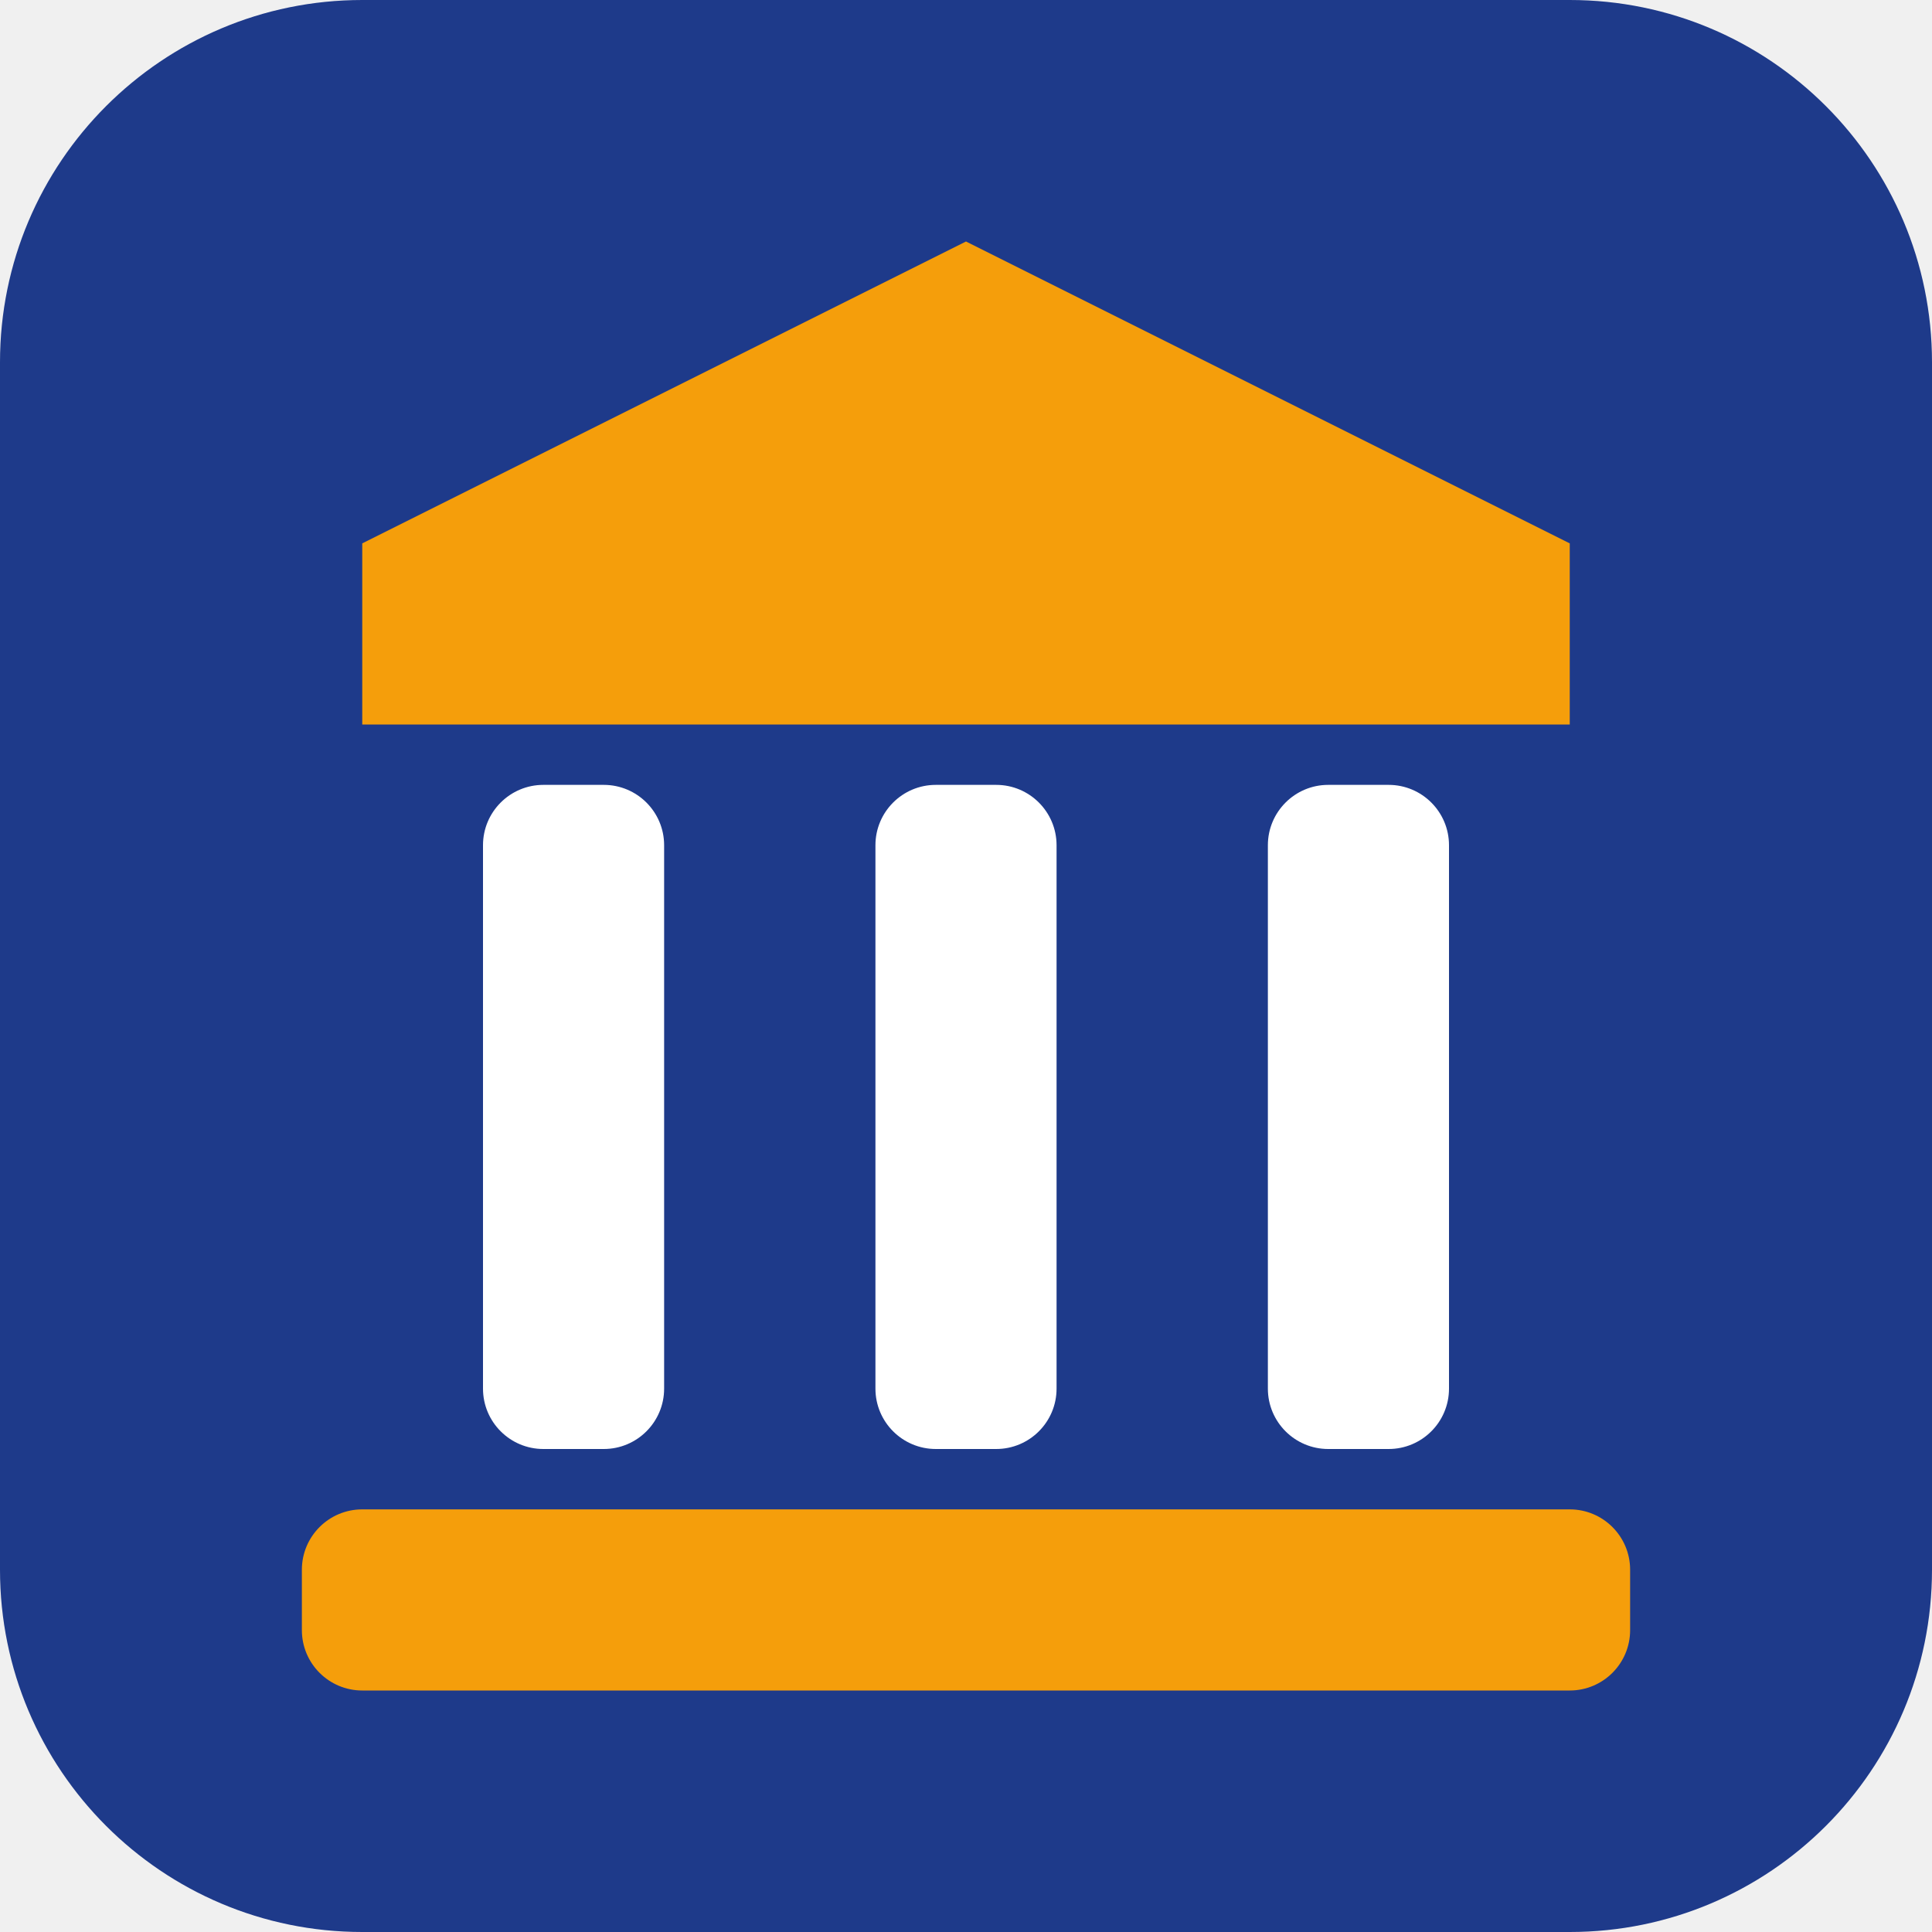
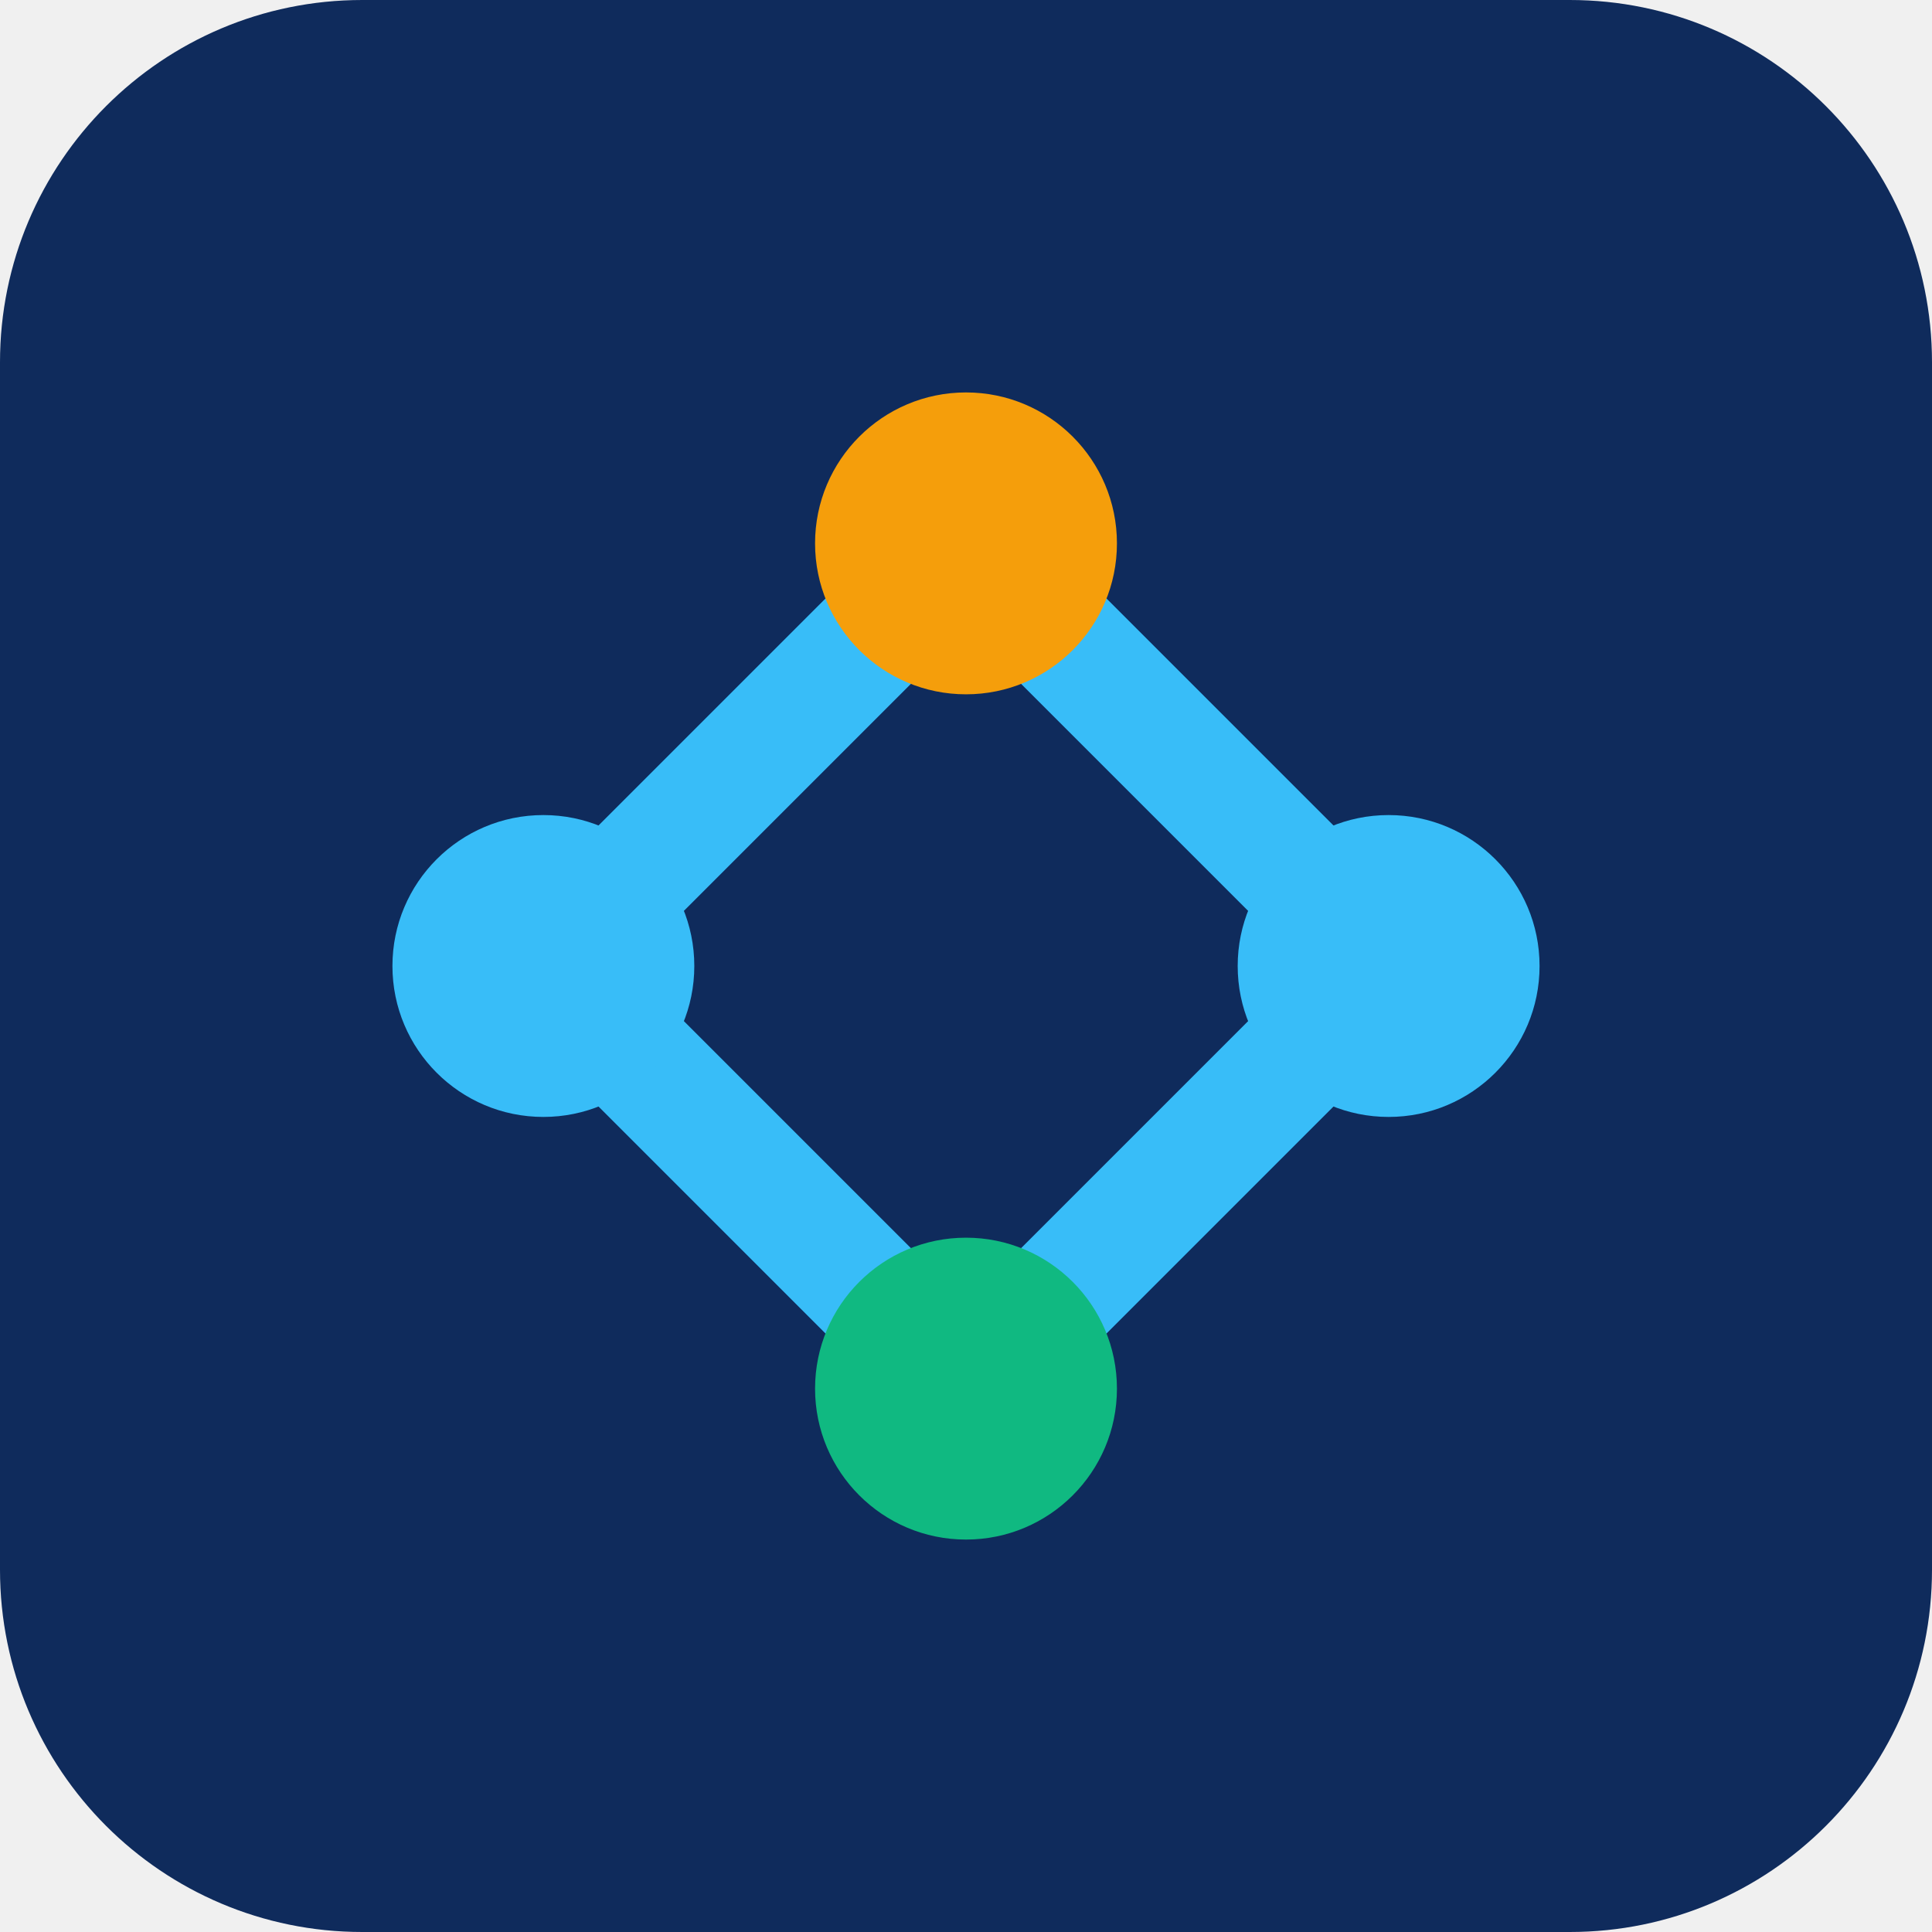
<svg xmlns="http://www.w3.org/2000/svg" viewBox="0 0 32 32" width="32" height="32">
-   <rect width="32" height="32" rx="6" fill="#1e3a8a" />
-   <path d="M16 4 L26 9 L26 12 L6 12 L6 9 Z" fill="#f59e0b" />
-   <rect x="8" y="13" width="3" height="11" rx="1" fill="#ffffff" />
-   <rect x="14.5" y="13" width="3" height="11" rx="1" fill="#ffffff" />
-   <rect x="21" y="13" width="3" height="11" rx="1" fill="#ffffff" />
-   <rect x="5" y="25" width="22" height="3" rx="1" fill="#f59e0b" />
+   <rect width="32" height="32" rx="6" fill="#0f2b5c" />
+   <path d="M9 16 L16 9 L23 16 L16 23 Z" fill="none" stroke="#38bdf8" stroke-width="2" stroke-linejoin="round" />
+   <circle cx="9" cy="16" r="2.5" fill="#38bdf8" />
+   <circle cx="23" cy="16" r="2.5" fill="#38bdf8" />
+   <circle cx="16" cy="9" r="2.5" fill="#f59e0b" />
+   <circle cx="16" cy="23" r="2.5" fill="#10b981" />
</svg>
